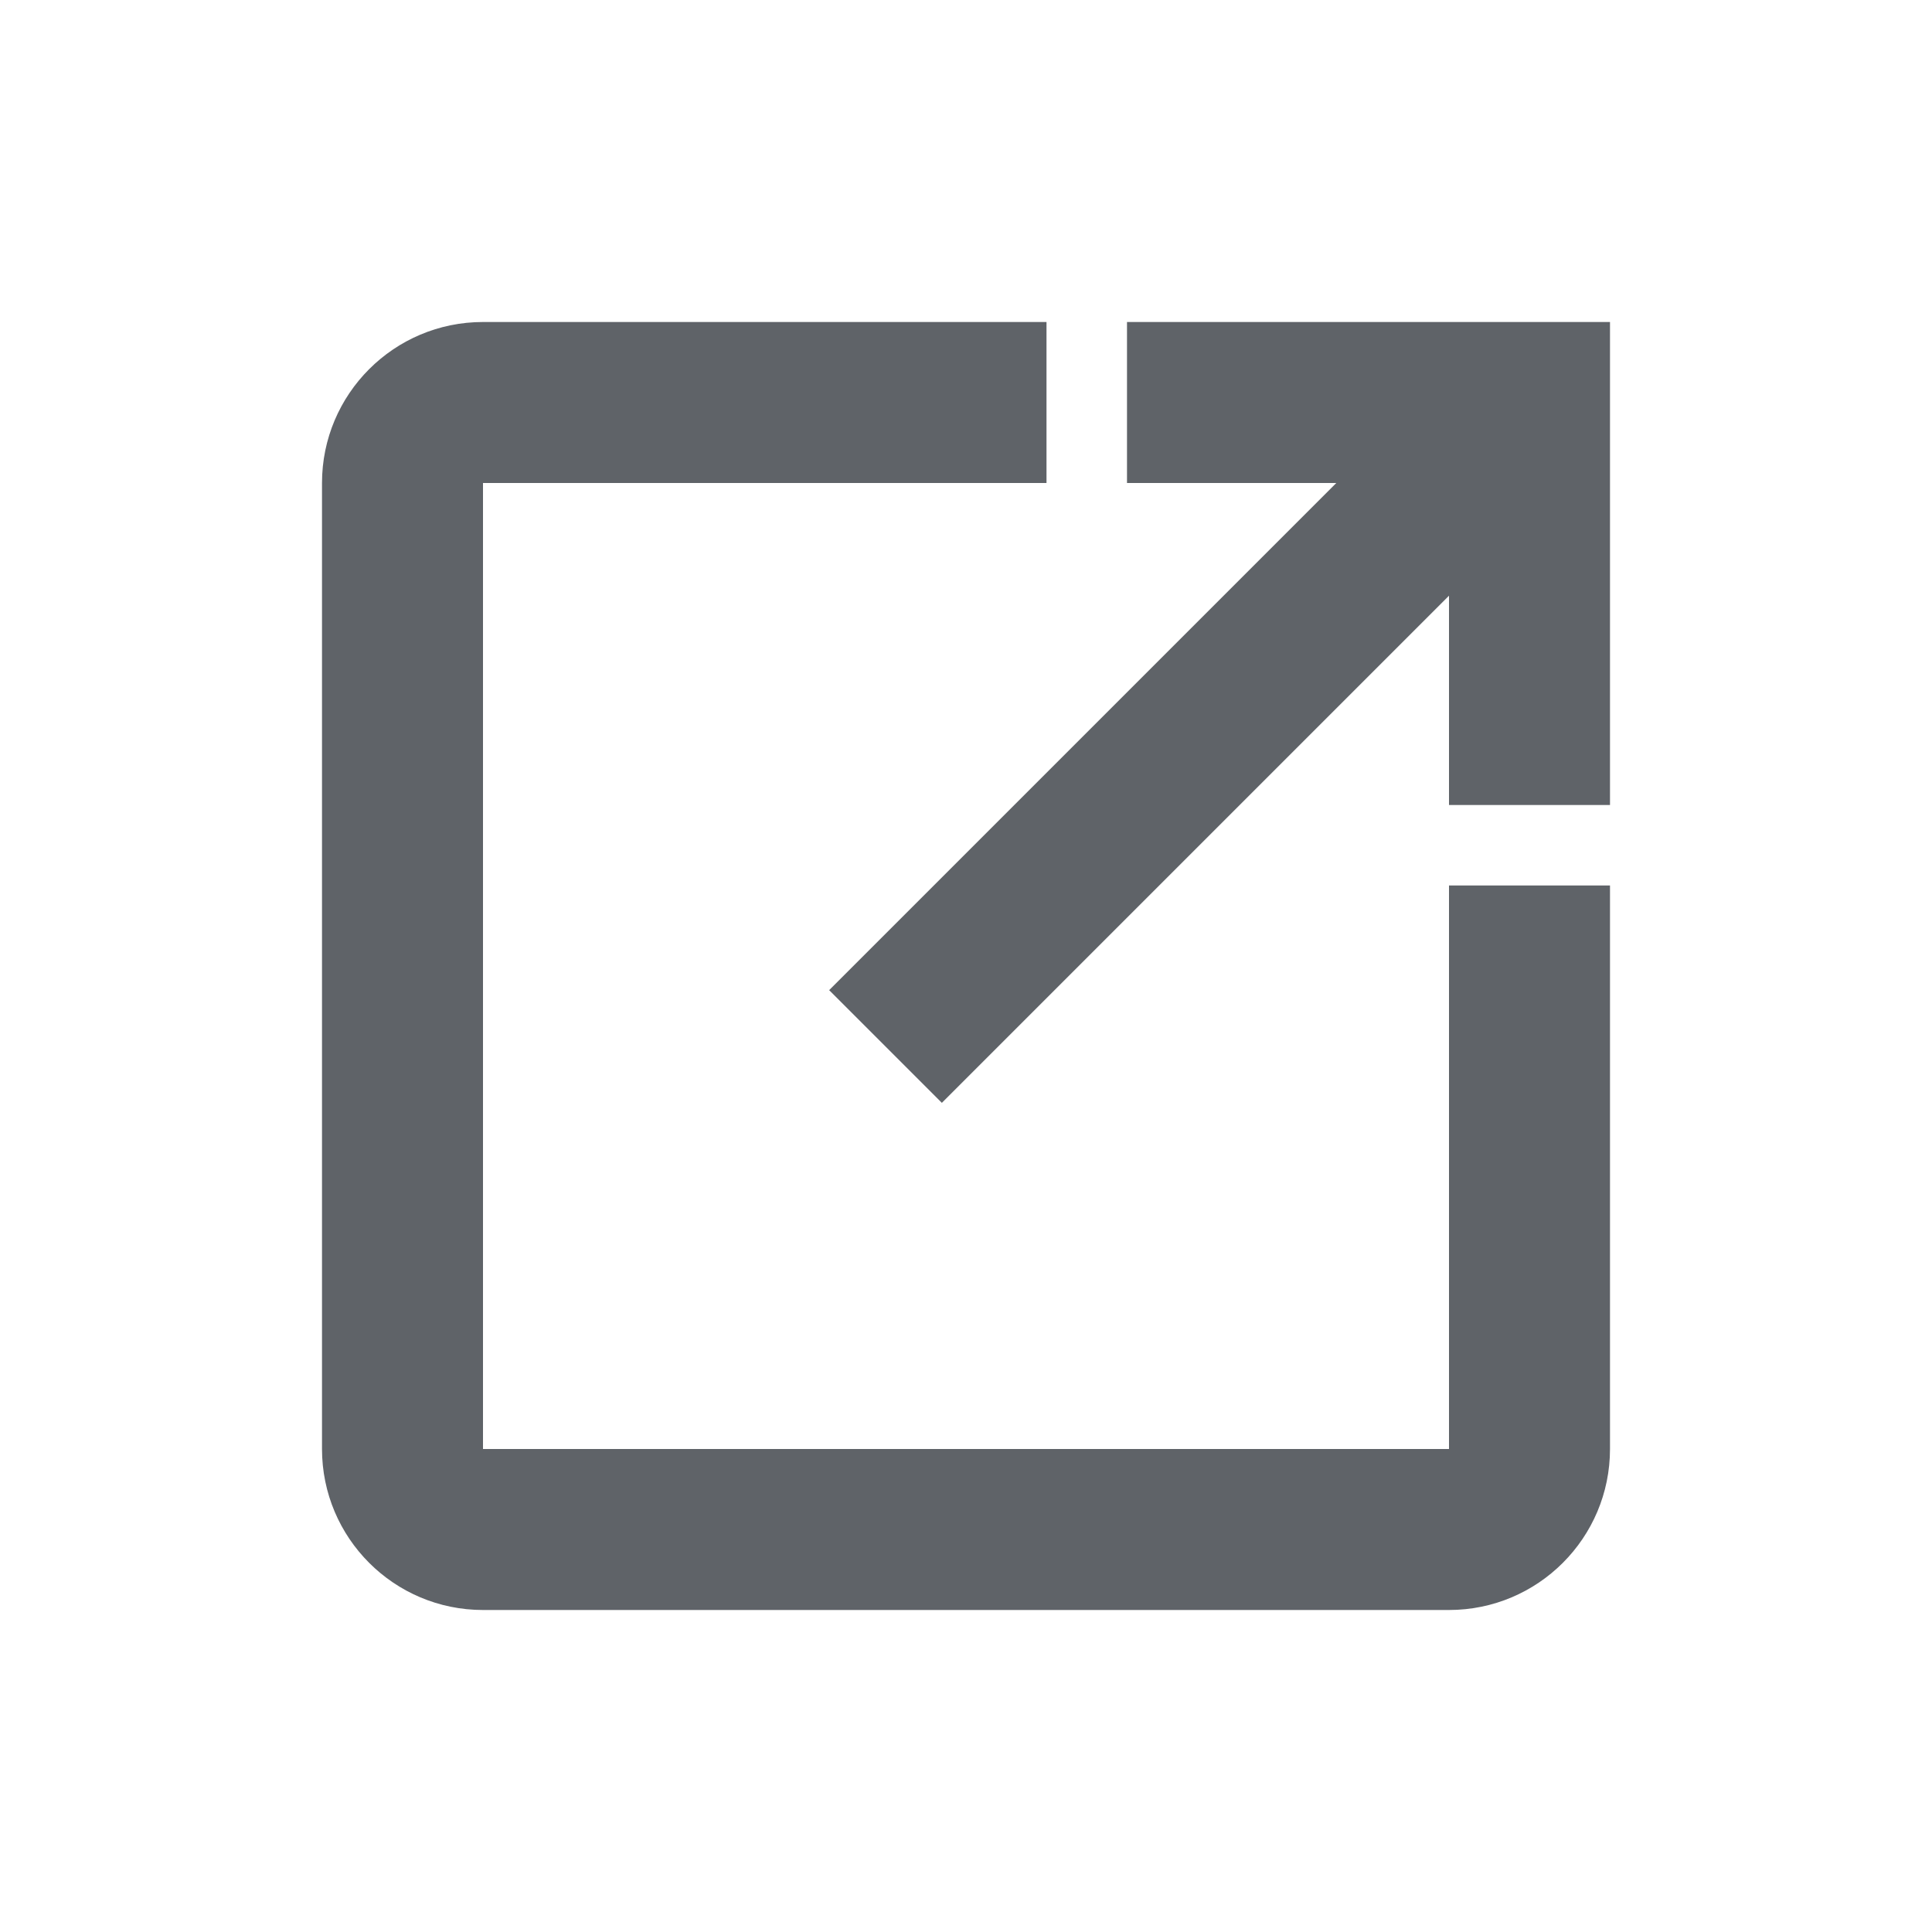
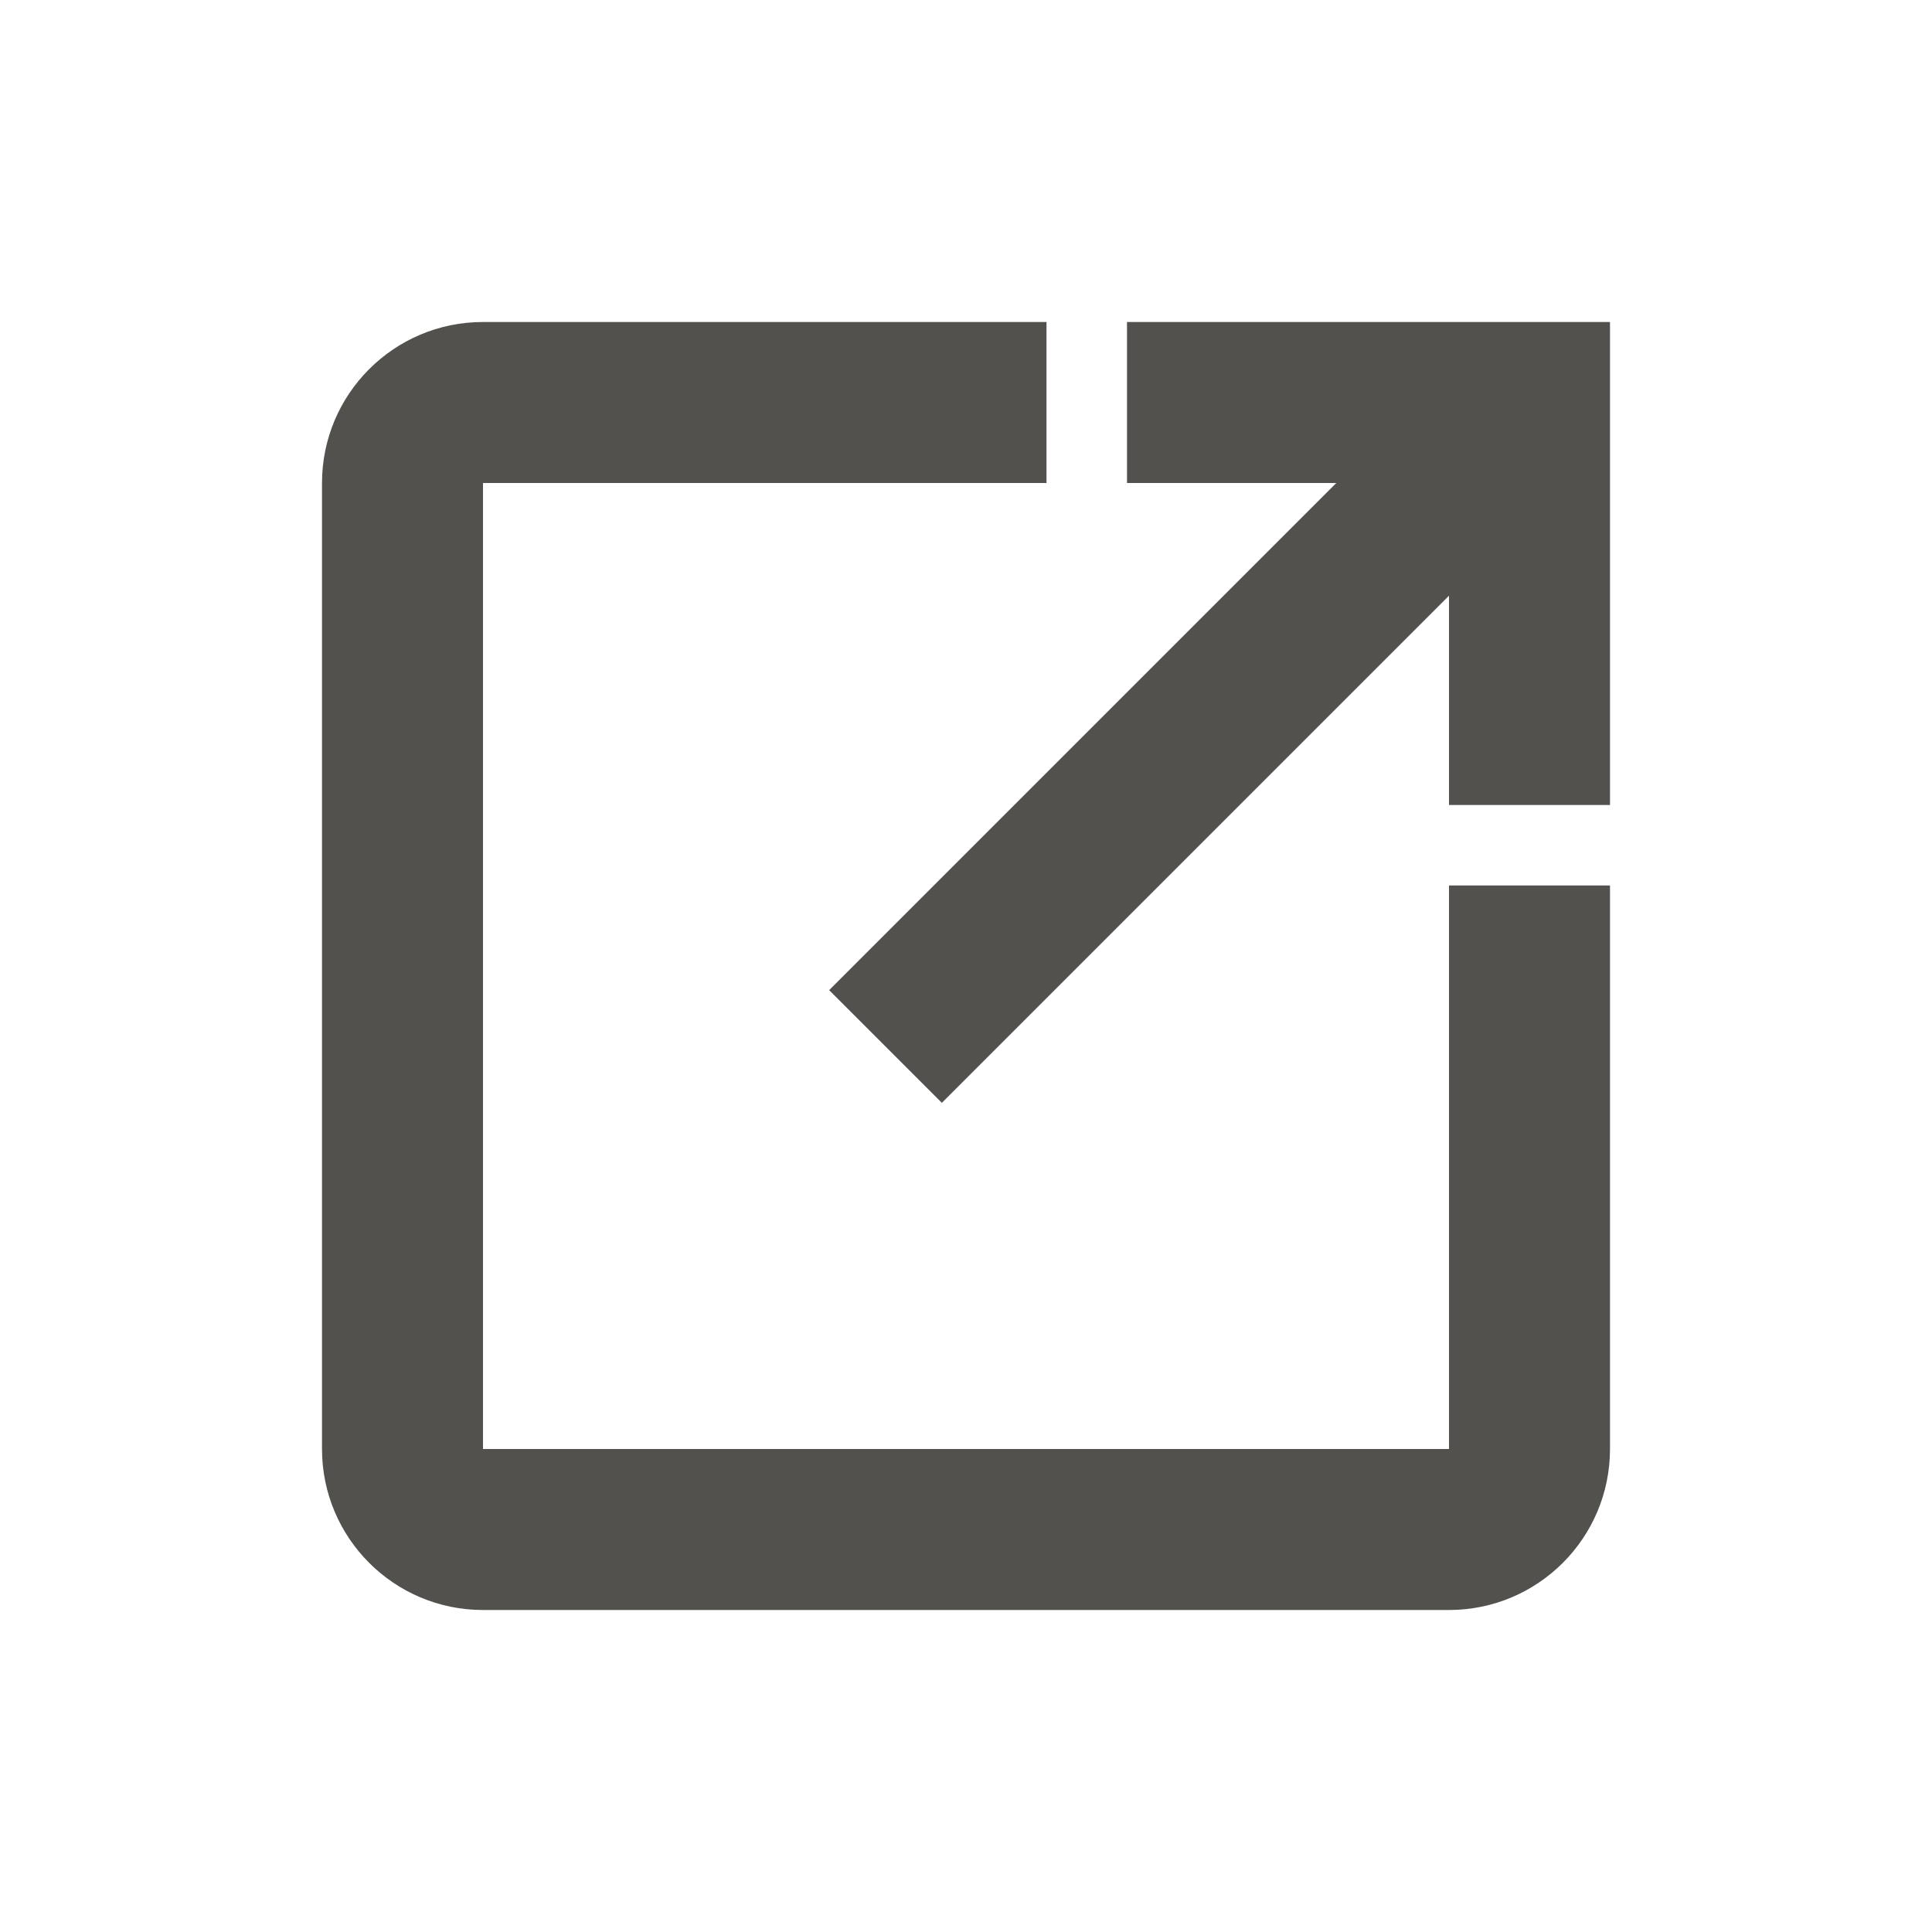
<svg xmlns="http://www.w3.org/2000/svg" viewBox="0 0 24 24" width="24" height="24">
-   <g fill="#5F6368">
+   <g fill="#52514E">
    <path fill-rule="evenodd" d="M4 6a2 2 0 0 1 2-2h7v2H6v12h12v-7h2v7a2 2 0 0 1-2 2H6a2 2 0 0 1-2-2zM14 4h6v6h-2V7.4l-6.3 6.3-1.4-1.4L16.6 6H14z" />
  </g>
</svg>
